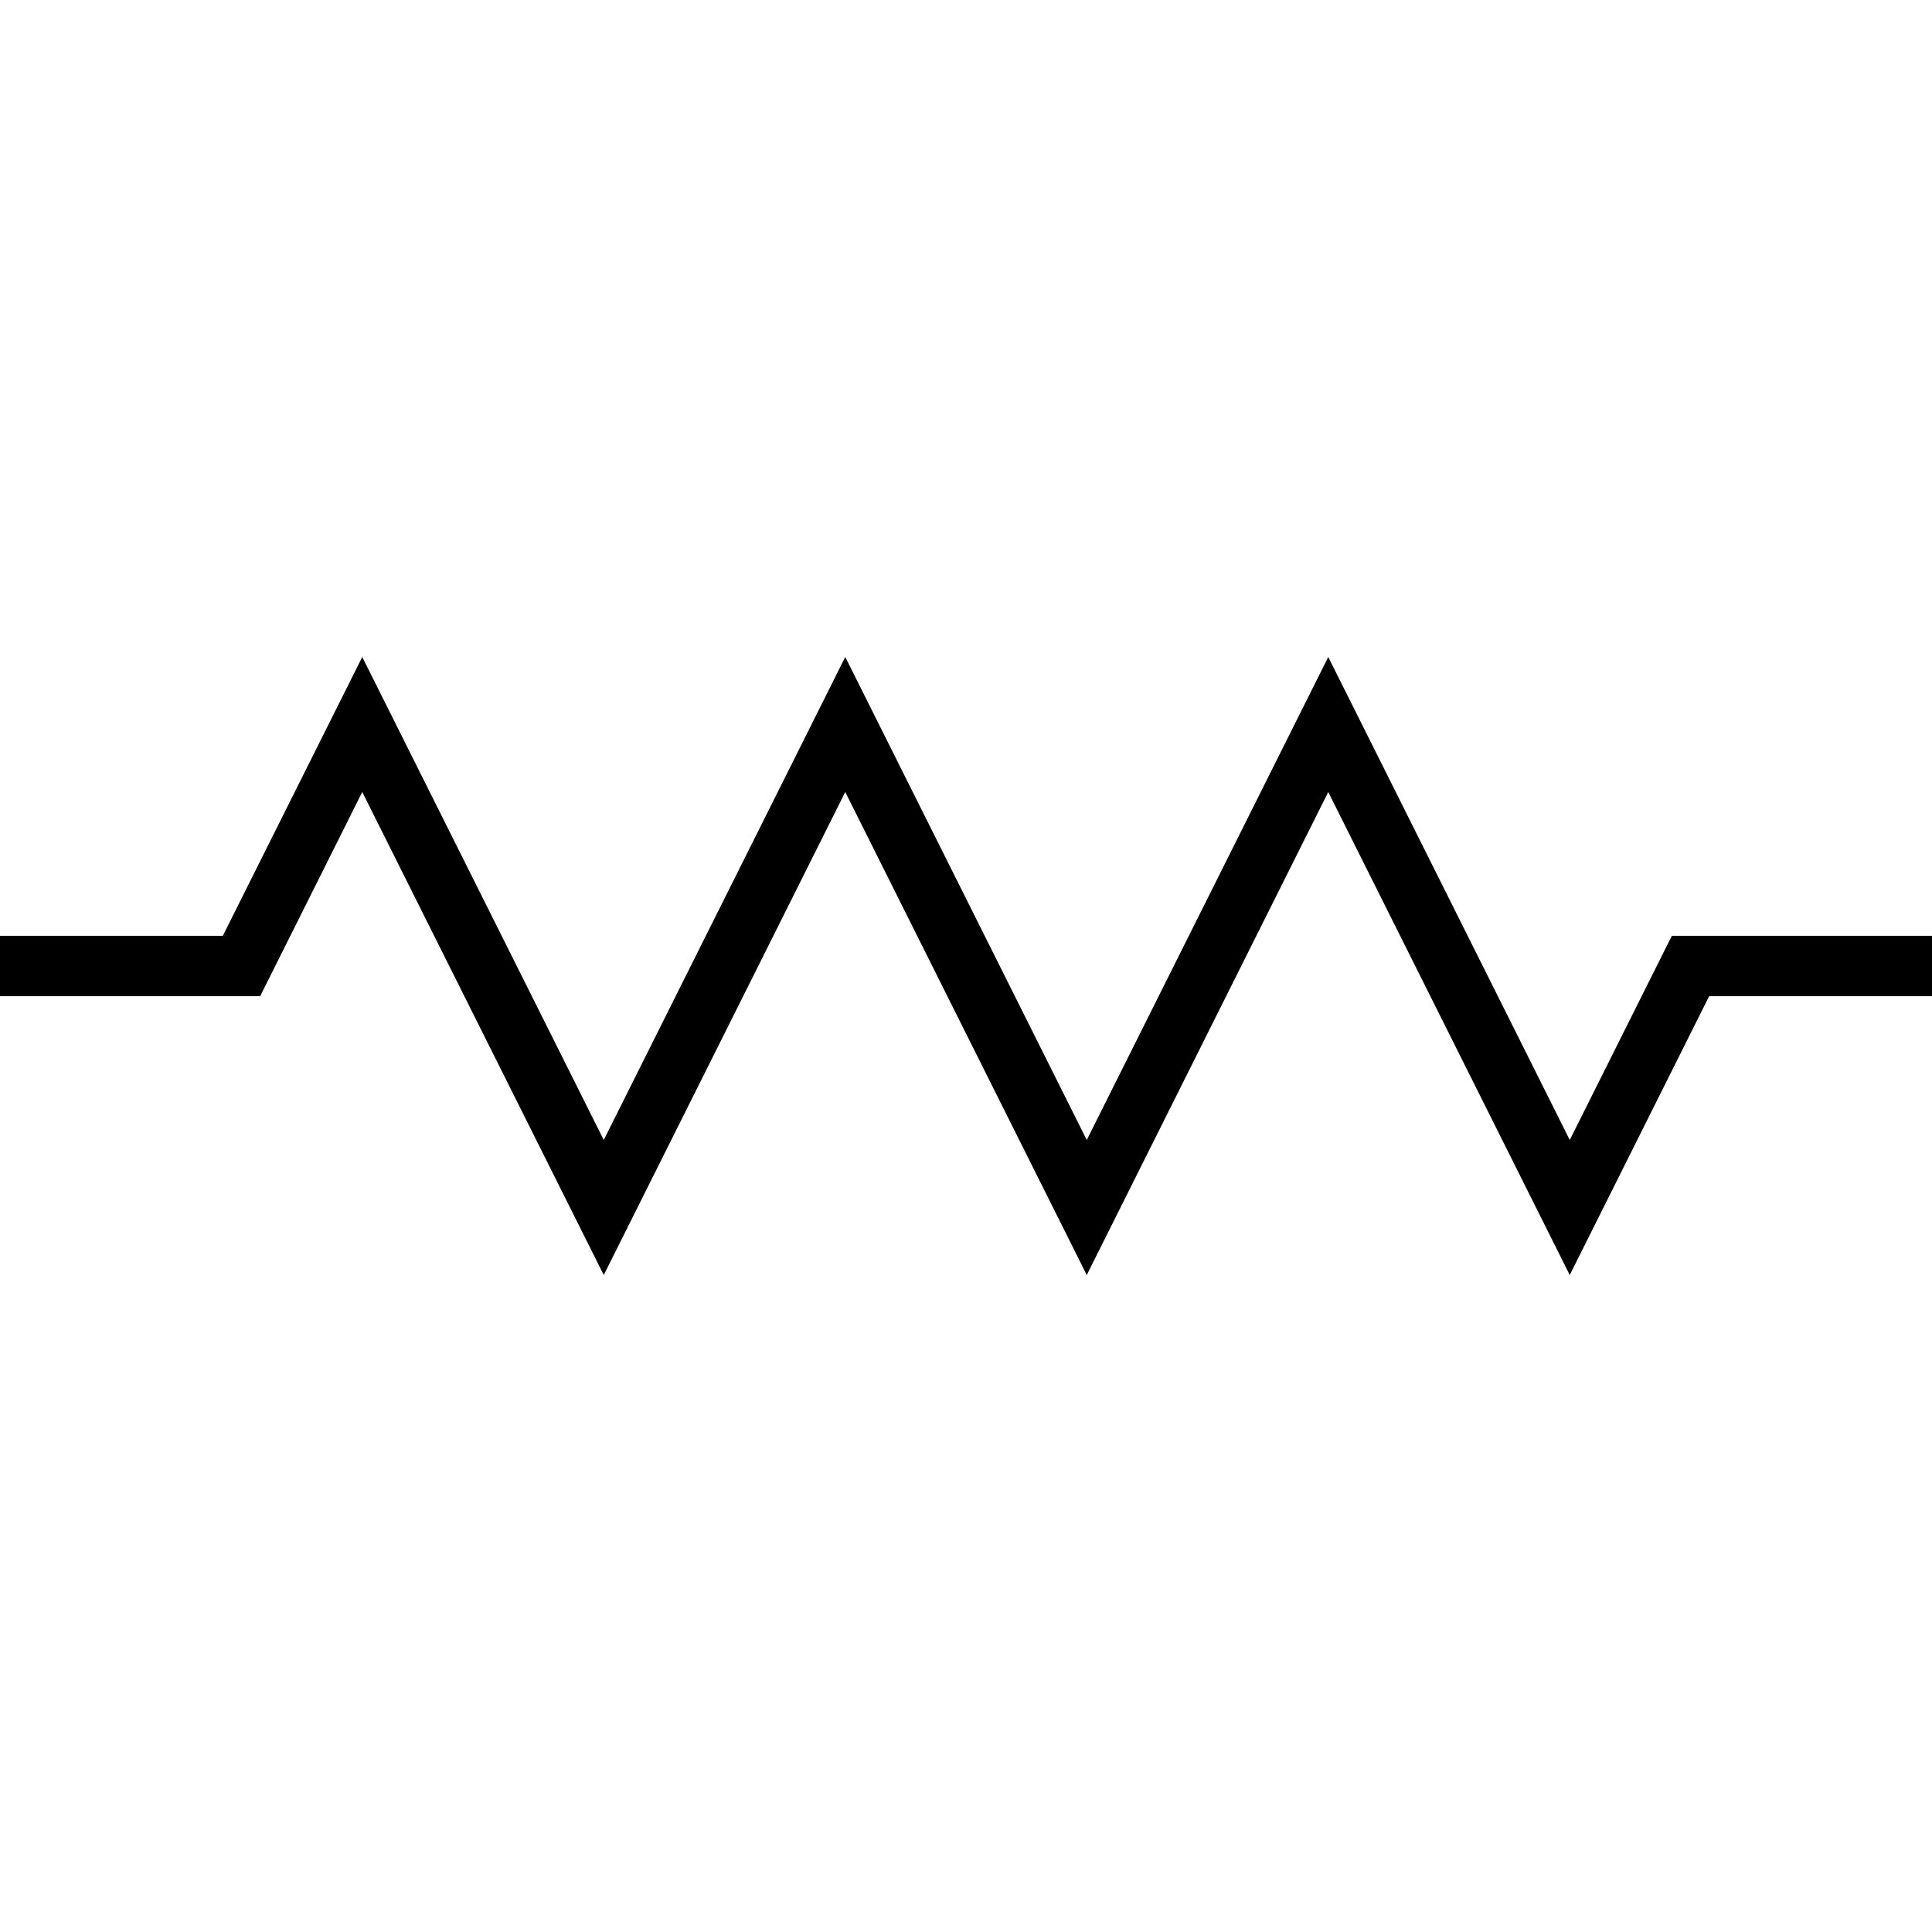
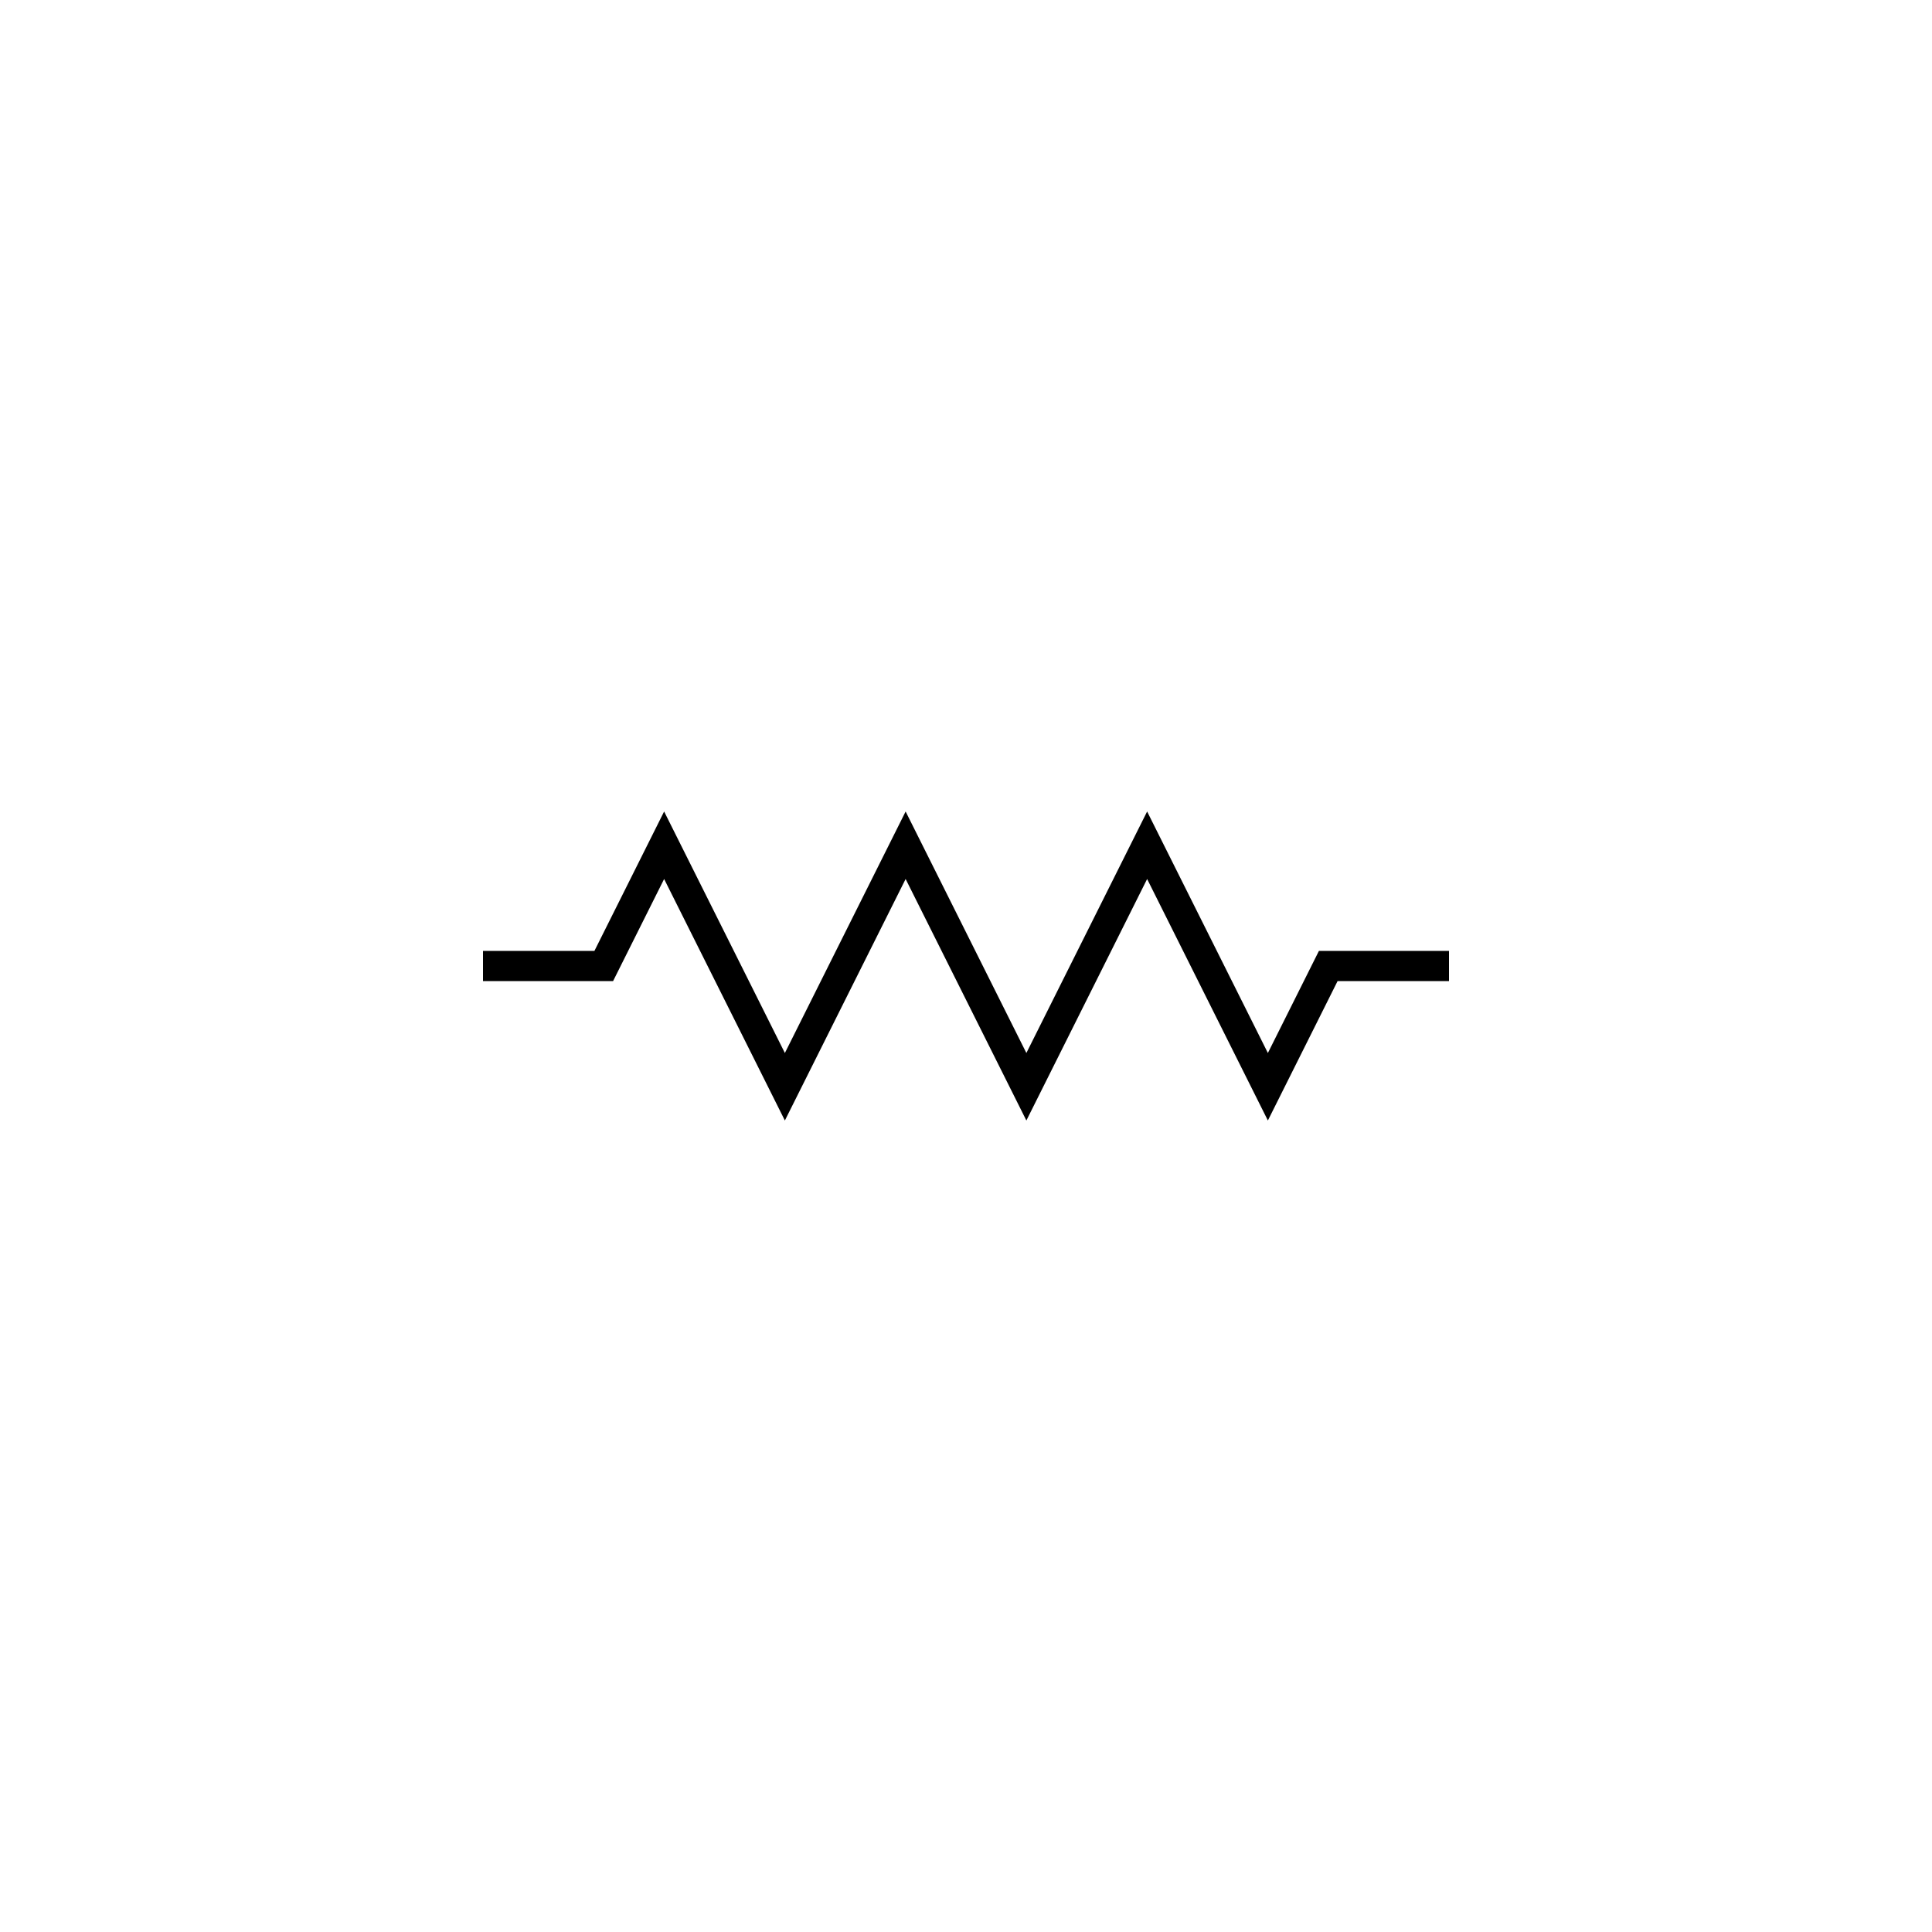
- <svg xmlns="http://www.w3.org/2000/svg" version="1.1" width="64" height="64">
-   <path d="M0 32 L8 32 L12 24 L20 40 L28 24 L36 40 L44 24 L52 40 L56 32 L64 32" stroke="#000" stroke-width="2" fill="none" />
+ <svg xmlns="http://www.w3.org/2000/svg" version="1.1" width="128" height="128">
+   <path d="M32 64 L40 64 L44 56 L52 72 L60 56 L68 72 L76 56 L84 72 L88 64 L96 64" stroke="#000" stroke-width="2" fill="none" />
+   <circle class="terminal" r="16" cx="32" cy="64" fill="#000" fill-opacity="0" stroke="none" stroke-width="none" />
+   <circle class="terminalPoint" r="4" cx="32" cy="64" fill="#000" opacity="0" stroke="none" stroke-width="none" />
+   <circle class="terminal" r="16" cx="96" cy="64" fill="#000" fill-opacity="0" stroke="none" stroke-width="none" />
+   <circle class="terminalPoint" r="4" cx="96" cy="64" fill="#000" opacity="0" stroke="none" stroke-width="none" />
</svg>
